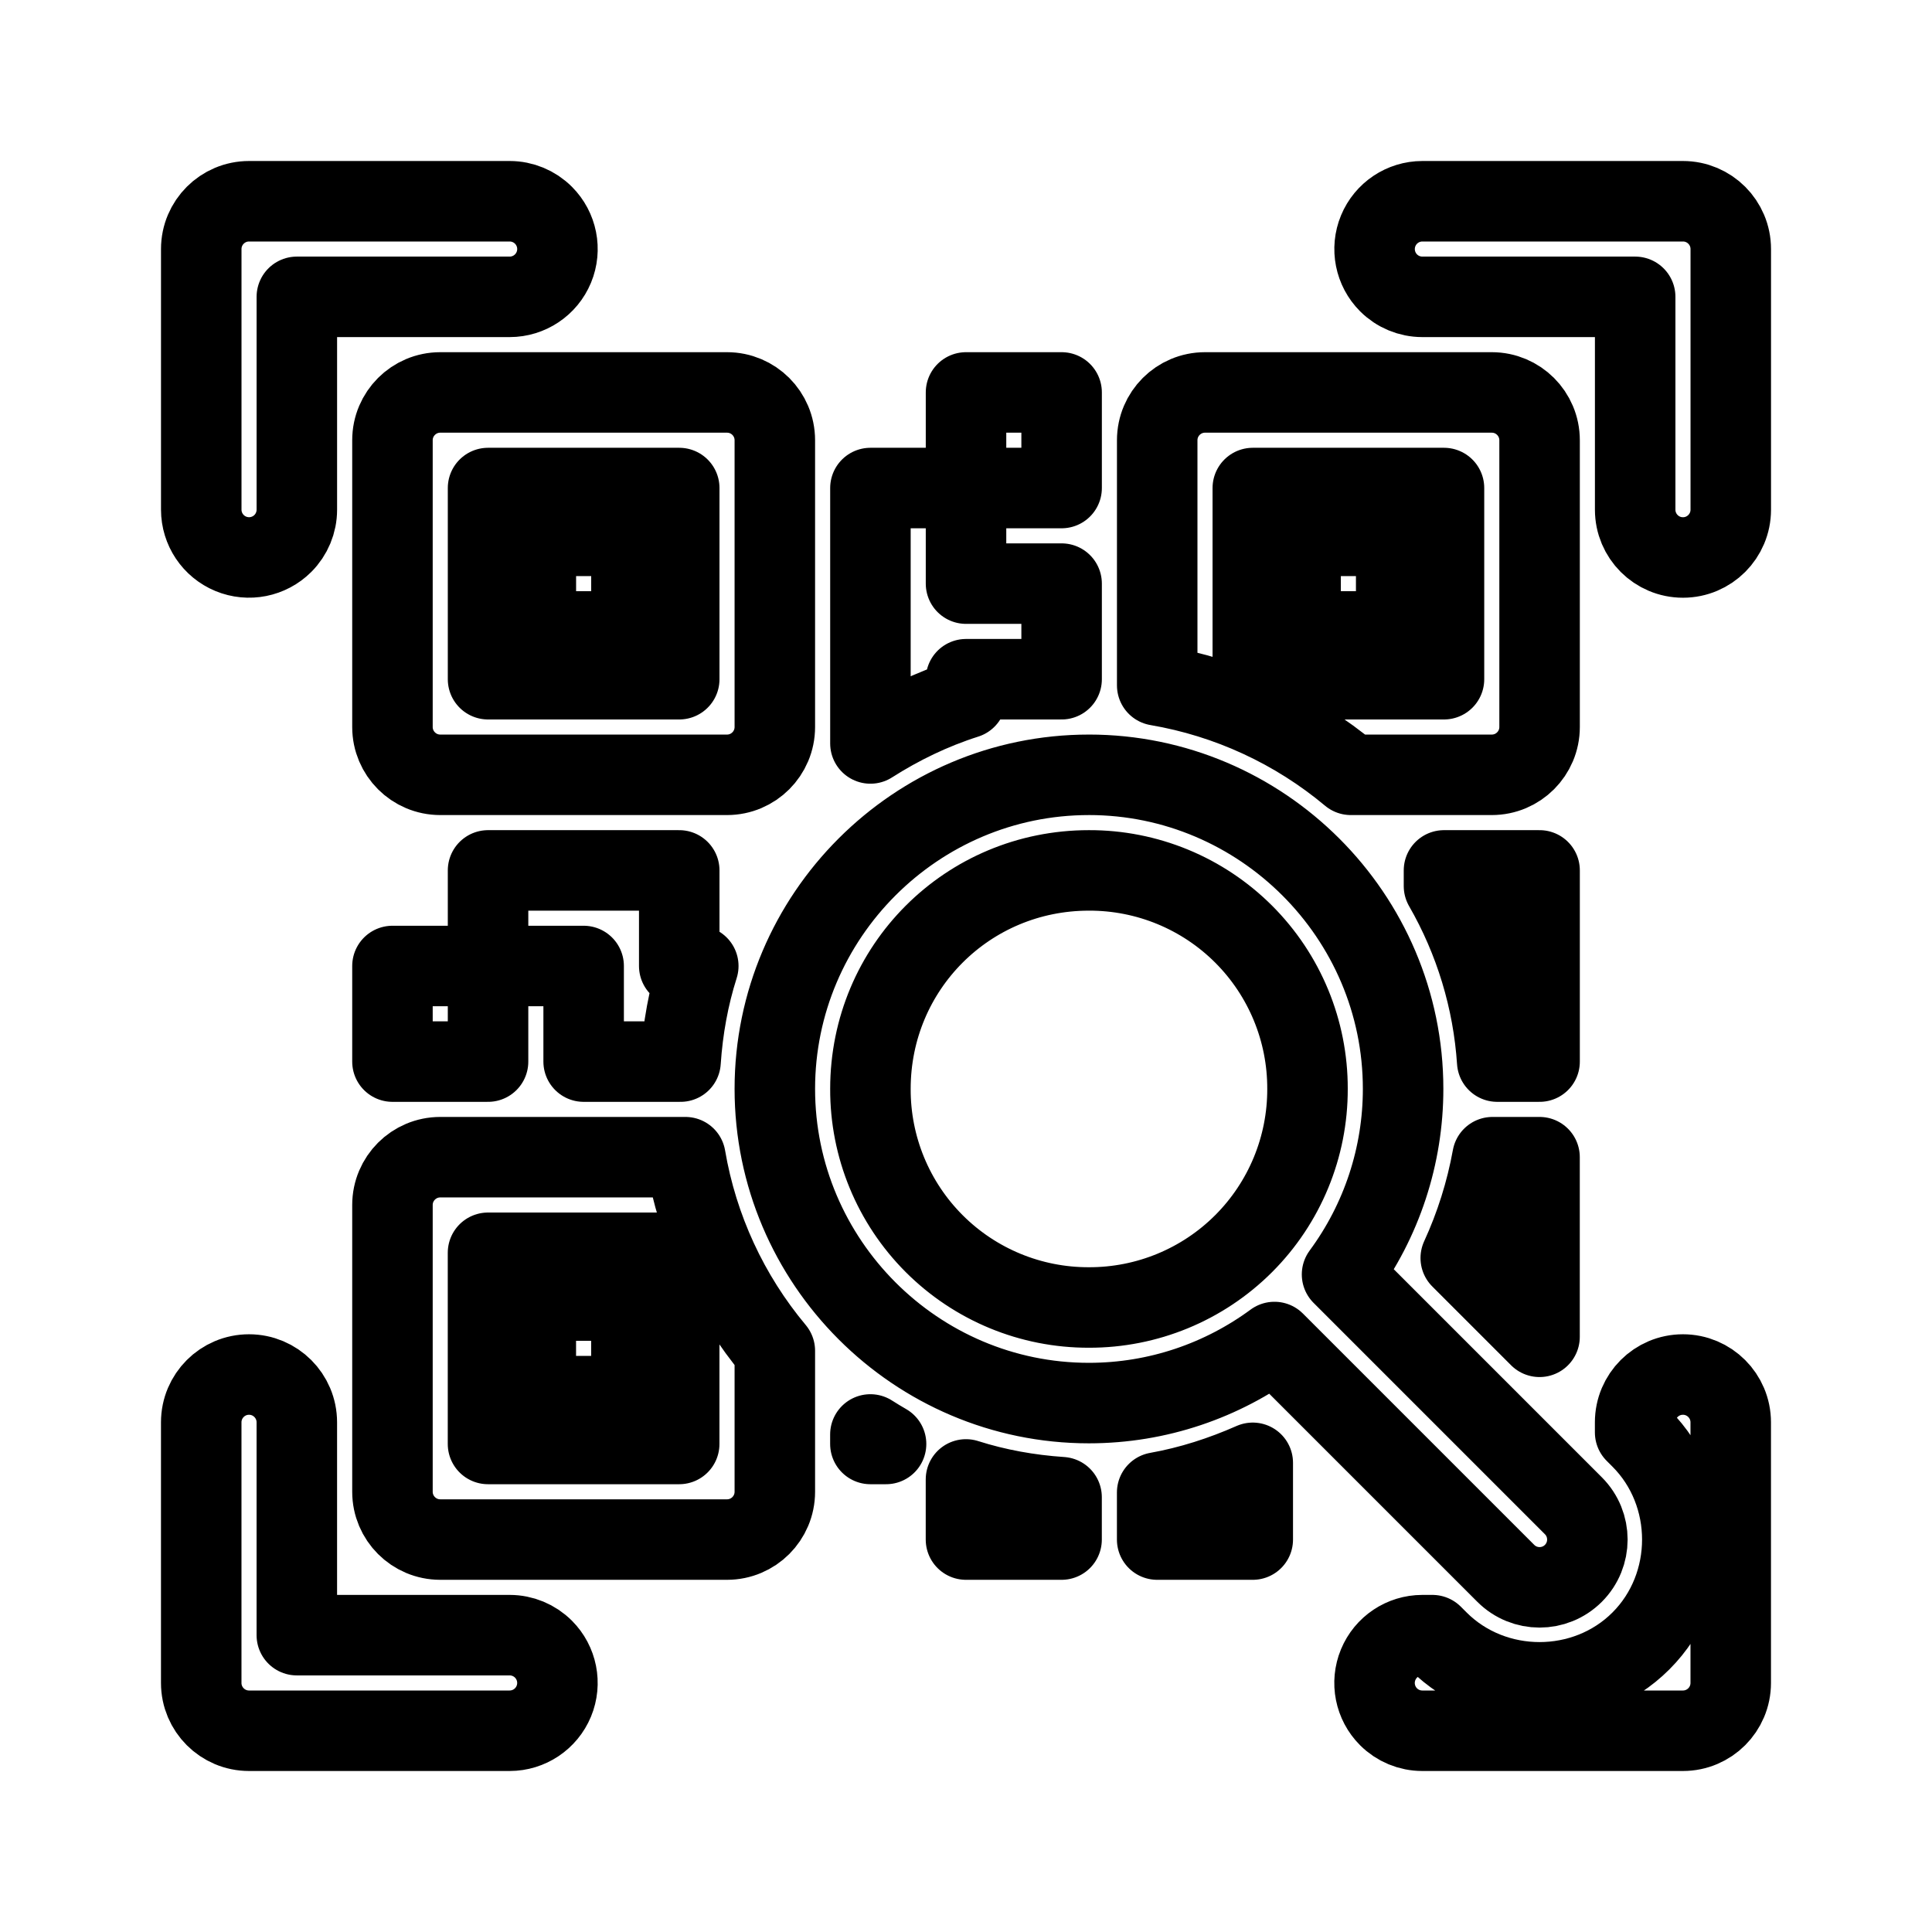
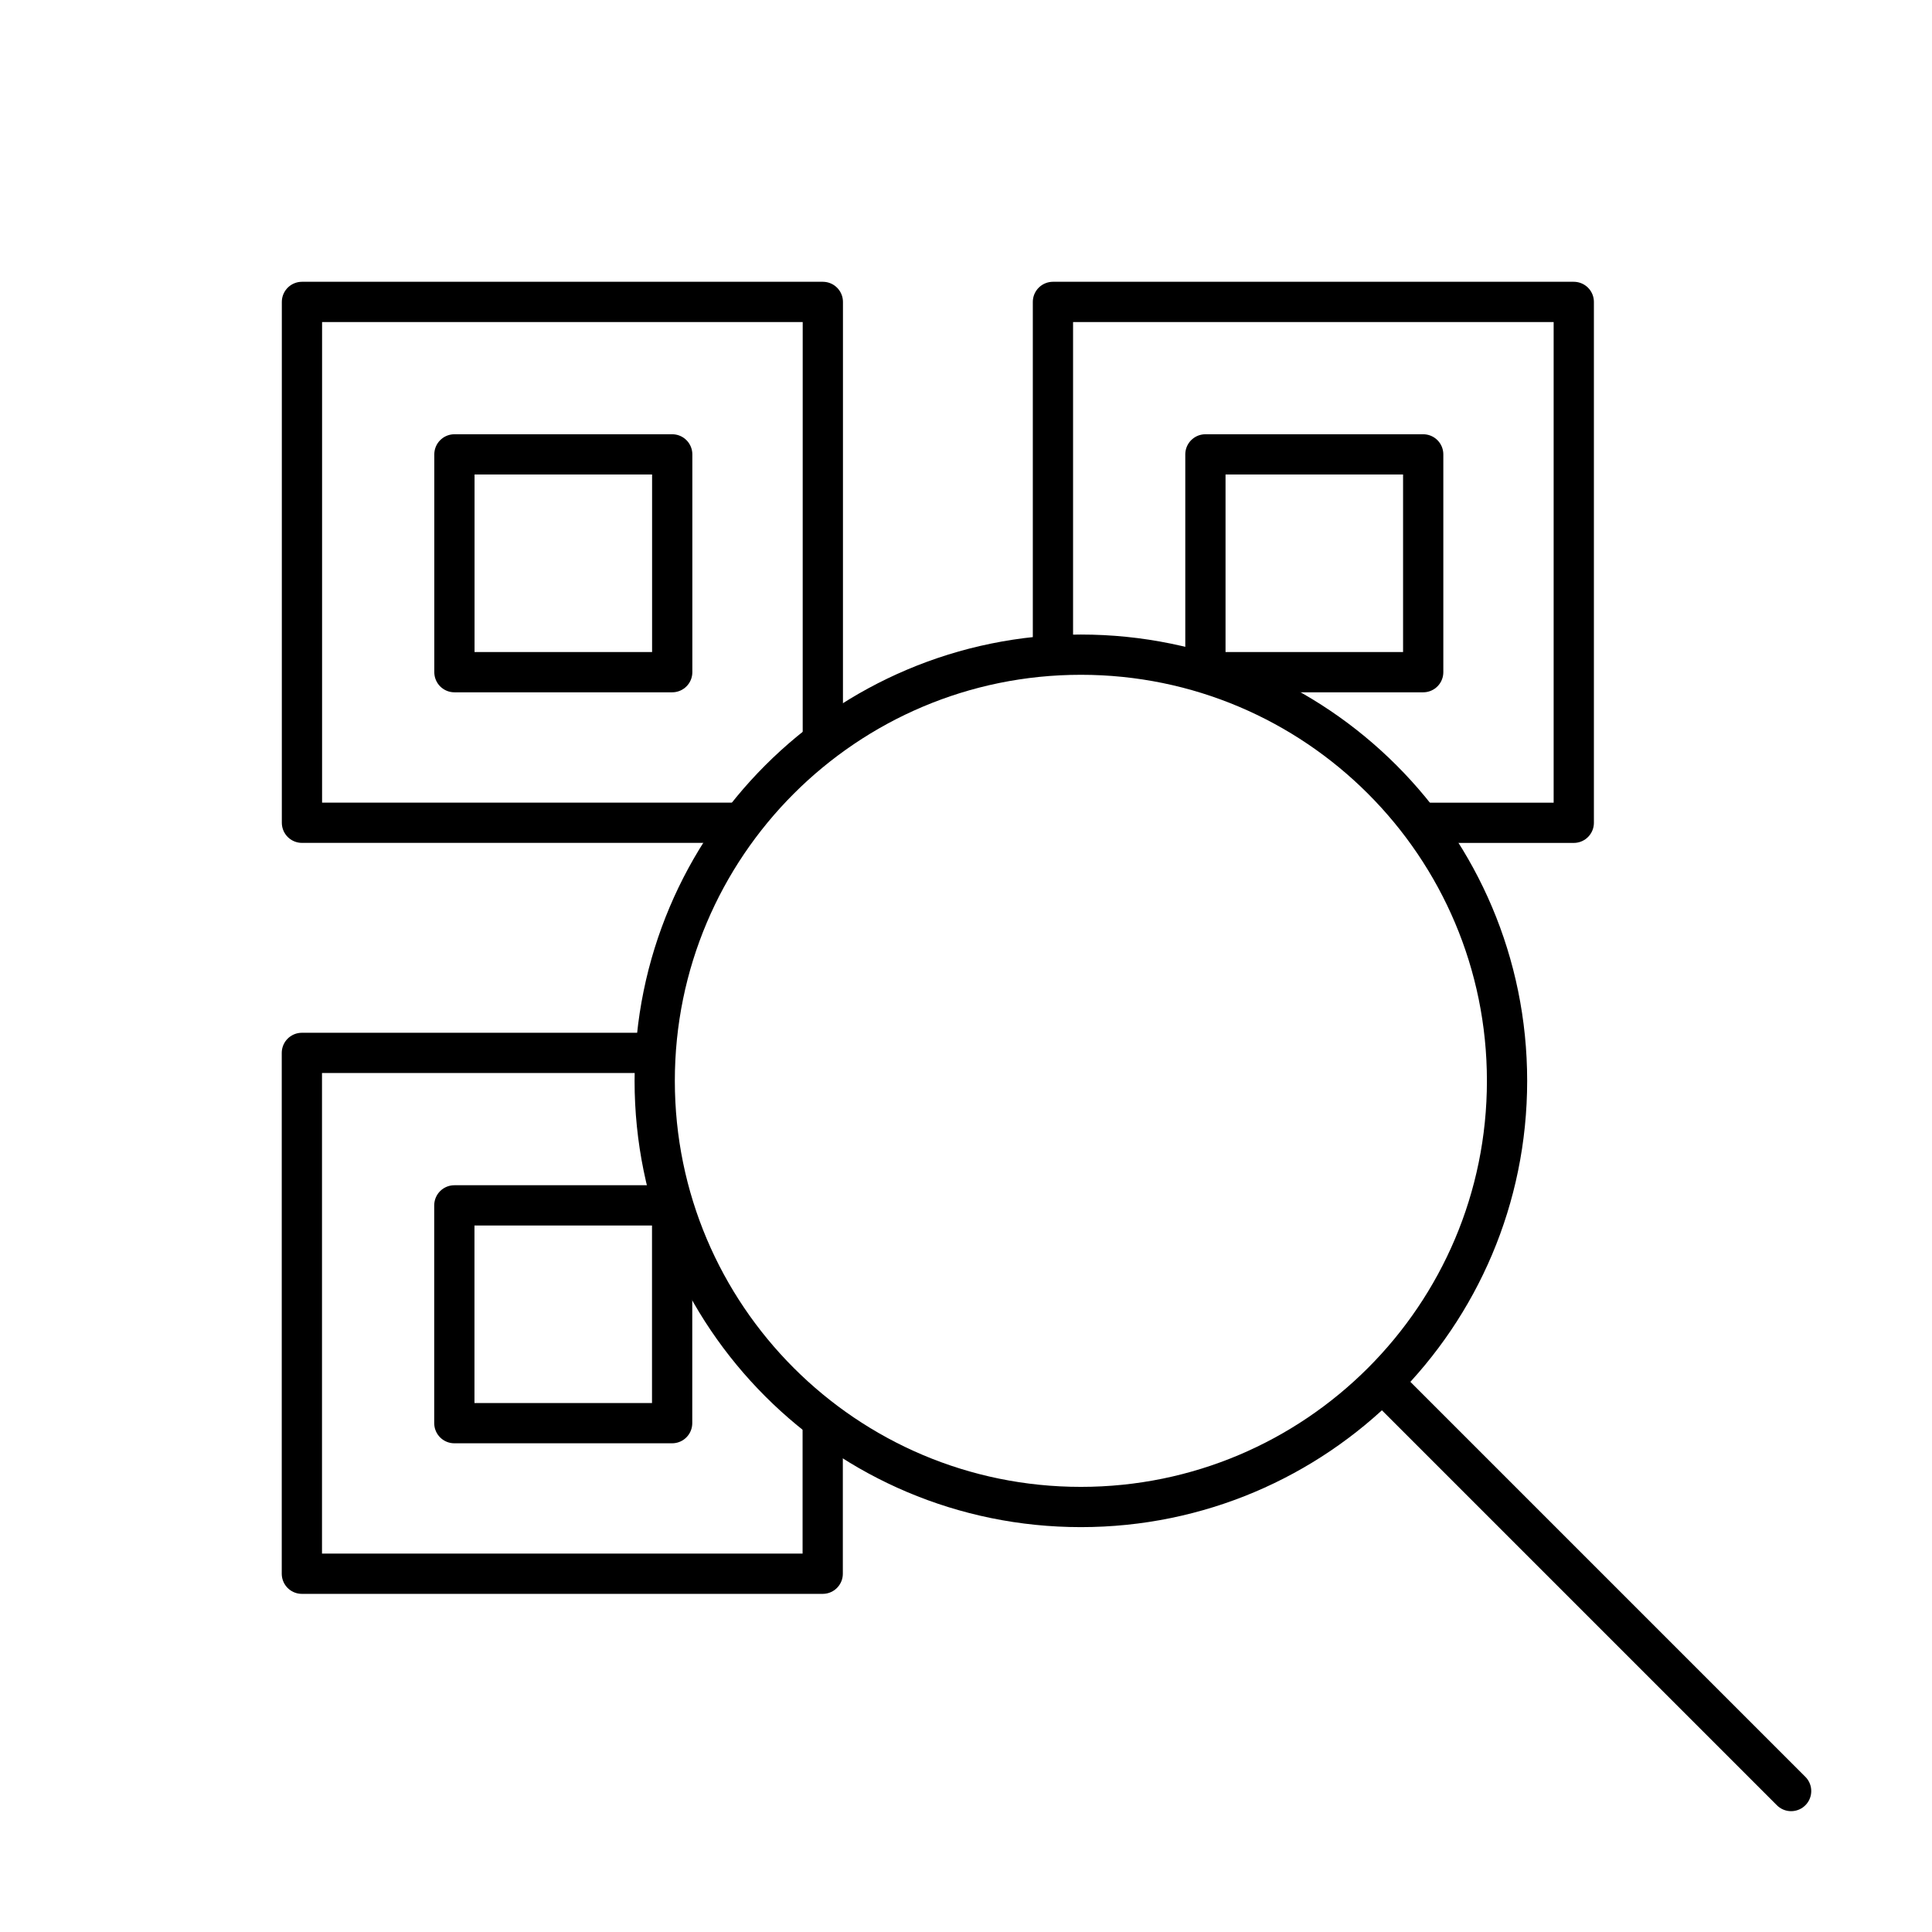
- <svg xmlns="http://www.w3.org/2000/svg" width="192" height="192" viewBox="0 0 192 192">
-   <path fill="none" stroke="#000" stroke-linecap="round" stroke-linejoin="round" stroke-width="8" d="M24.75 20A4.751 4.751 0 0 0 20 24.75v25.902a4.751 4.751 0 0 0 8.108 3.358 4.748 4.748 0 0 0 1.392-3.358V29.5h21.152a4.751 4.751 0 0 0 3.358-8.108A4.748 4.748 0 0 0 50.652 20zm116.6 0a4.752 4.752 0 0 0-3.358 8.108 4.75 4.75 0 0 0 3.358 1.392h21.152v21.152a4.748 4.748 0 0 0 4.75 4.75 4.752 4.752 0 0 0 4.75-4.75V24.75a4.751 4.751 0 0 0-4.75-4.75zM43.752 39a4.752 4.752 0 0 0-4.75 4.75v28.5a4.752 4.752 0 0 0 4.75 4.75h28.5a4.751 4.751 0 0 0 4.75-4.75v-28.5a4.751 4.751 0 0 0-4.75-4.75zm52.25 0v9.5h9.5V39zm0 9.5h-9.5v25.384c2.943-1.876 6.118-3.415 9.5-4.491V67.5h9.5V58h-9.5zm23.75-9.5a4.752 4.752 0 0 0-4.75 4.75v24.363A40.636 40.636 0 0 1 134.244 77h14.008a4.751 4.751 0 0 0 4.75-4.75v-28.5a4.751 4.751 0 0 0-4.75-4.75zm-71.25 9.5h19v19h-19zm76 0h19v19h-19zm-71.25 4.75v9.5h9.5v-9.5zm76 0v9.5h9.5v-9.5zM108.212 77c-17.183 0-31.21 14.027-31.21 31.21s14.027 31.226 31.21 31.226c6.885 0 13.269-2.261 18.442-6.068l22.99 22.99a4.752 4.752 0 0 0 6.717 0 4.752 4.752 0 0 0 0-6.717l-22.99-22.99a31.033 31.033 0 0 0 6.068-18.442c0-17.183-14.043-31.21-31.226-31.21zm-59.71 9.5V96h9.5v9.5h9.63c.221-3.282.799-6.47 1.763-9.5h-1.893v-9.5zm0 9.5h-9.5v9.5h9.5zm59.71-9.5a21.648 21.648 0 0 1 21.726 21.71 21.664 21.664 0 0 1-21.726 21.726 21.648 21.648 0 0 1-21.71-21.726c0-12.051 9.66-21.71 21.71-21.71zm35.29 0v1.558a40.315 40.315 0 0 1 5.29 17.442h4.21v-19zM43.752 115a4.752 4.752 0 0 0-4.75 4.75v28.5a4.752 4.752 0 0 0 4.75 4.75h28.5a4.751 4.751 0 0 0 4.75-4.75v-14.008A40.637 40.637 0 0 1 68.115 115zm104.57 0a41.94 41.94 0 0 1-3.154 10.02l7.83 7.83V115zm-99.824 9.5h19v19h-19zm4.75 4.75v9.5h9.5v-9.5zm-28.5 7.348a4.751 4.751 0 0 0-4.75 4.75v25.902a4.751 4.751 0 0 0 4.75 4.75H50.65a4.751 4.751 0 0 0 3.358-8.108 4.747 4.747 0 0 0-3.358-1.392H29.498v-21.152a4.752 4.752 0 0 0-4.75-4.75zm142.5 0a4.752 4.752 0 0 0-4.75 4.75v1.002l.575.575c5.484 5.484 5.484 14.666 0 20.15-5.484 5.484-14.666 5.484-20.15 0l-.575-.575h-1.002a4.752 4.752 0 0 0-3.358 8.108 4.745 4.745 0 0 0 3.358 1.392h25.902a4.751 4.751 0 0 0 4.75-4.75v-25.902a4.752 4.752 0 0 0-4.75-4.75zm-80.75 5.957v.945h1.558a43.144 43.144 0 0 1-1.558-.945zm38 2.819c-3.01 1.33-6.182 2.356-9.5 2.95V153h9.5zm-28.5 1.65V153h9.5v-4.211c-3.282-.22-6.47-.8-9.5-1.765z" />
+ <svg xmlns="http://www.w3.org/2000/svg" id="a" viewBox="0 0 48 48">
+   <defs>
+     <style>.b{fill:none;stroke:#000;stroke-linecap:round;stroke-linejoin:round;}</style>
+   </defs>
+   <path class="b" d="M16.184,26.159H7.5v12.94h12.94v-3.617m-9.152-5.535h5.411v5.411h-5.411v-5.411Z" />
+   <path class="b" d="M20.443,18.23V7.501H7.502v12.94h10.681m-6.893-9.152h5.411v5.411h-5.411v-5.411Z" />
+   <path class="b" d="M35.465,20.442h3.635V7.501h-12.94v8.687m3.788-4.899h5.411v5.411h-5.411v-5.411Z" />
+   <circle class="b" cx="26.854" cy="26.853" r="10.588" />
+   <path class="b" d="M34.501,34.499l9.999,9.999" />
</svg>
